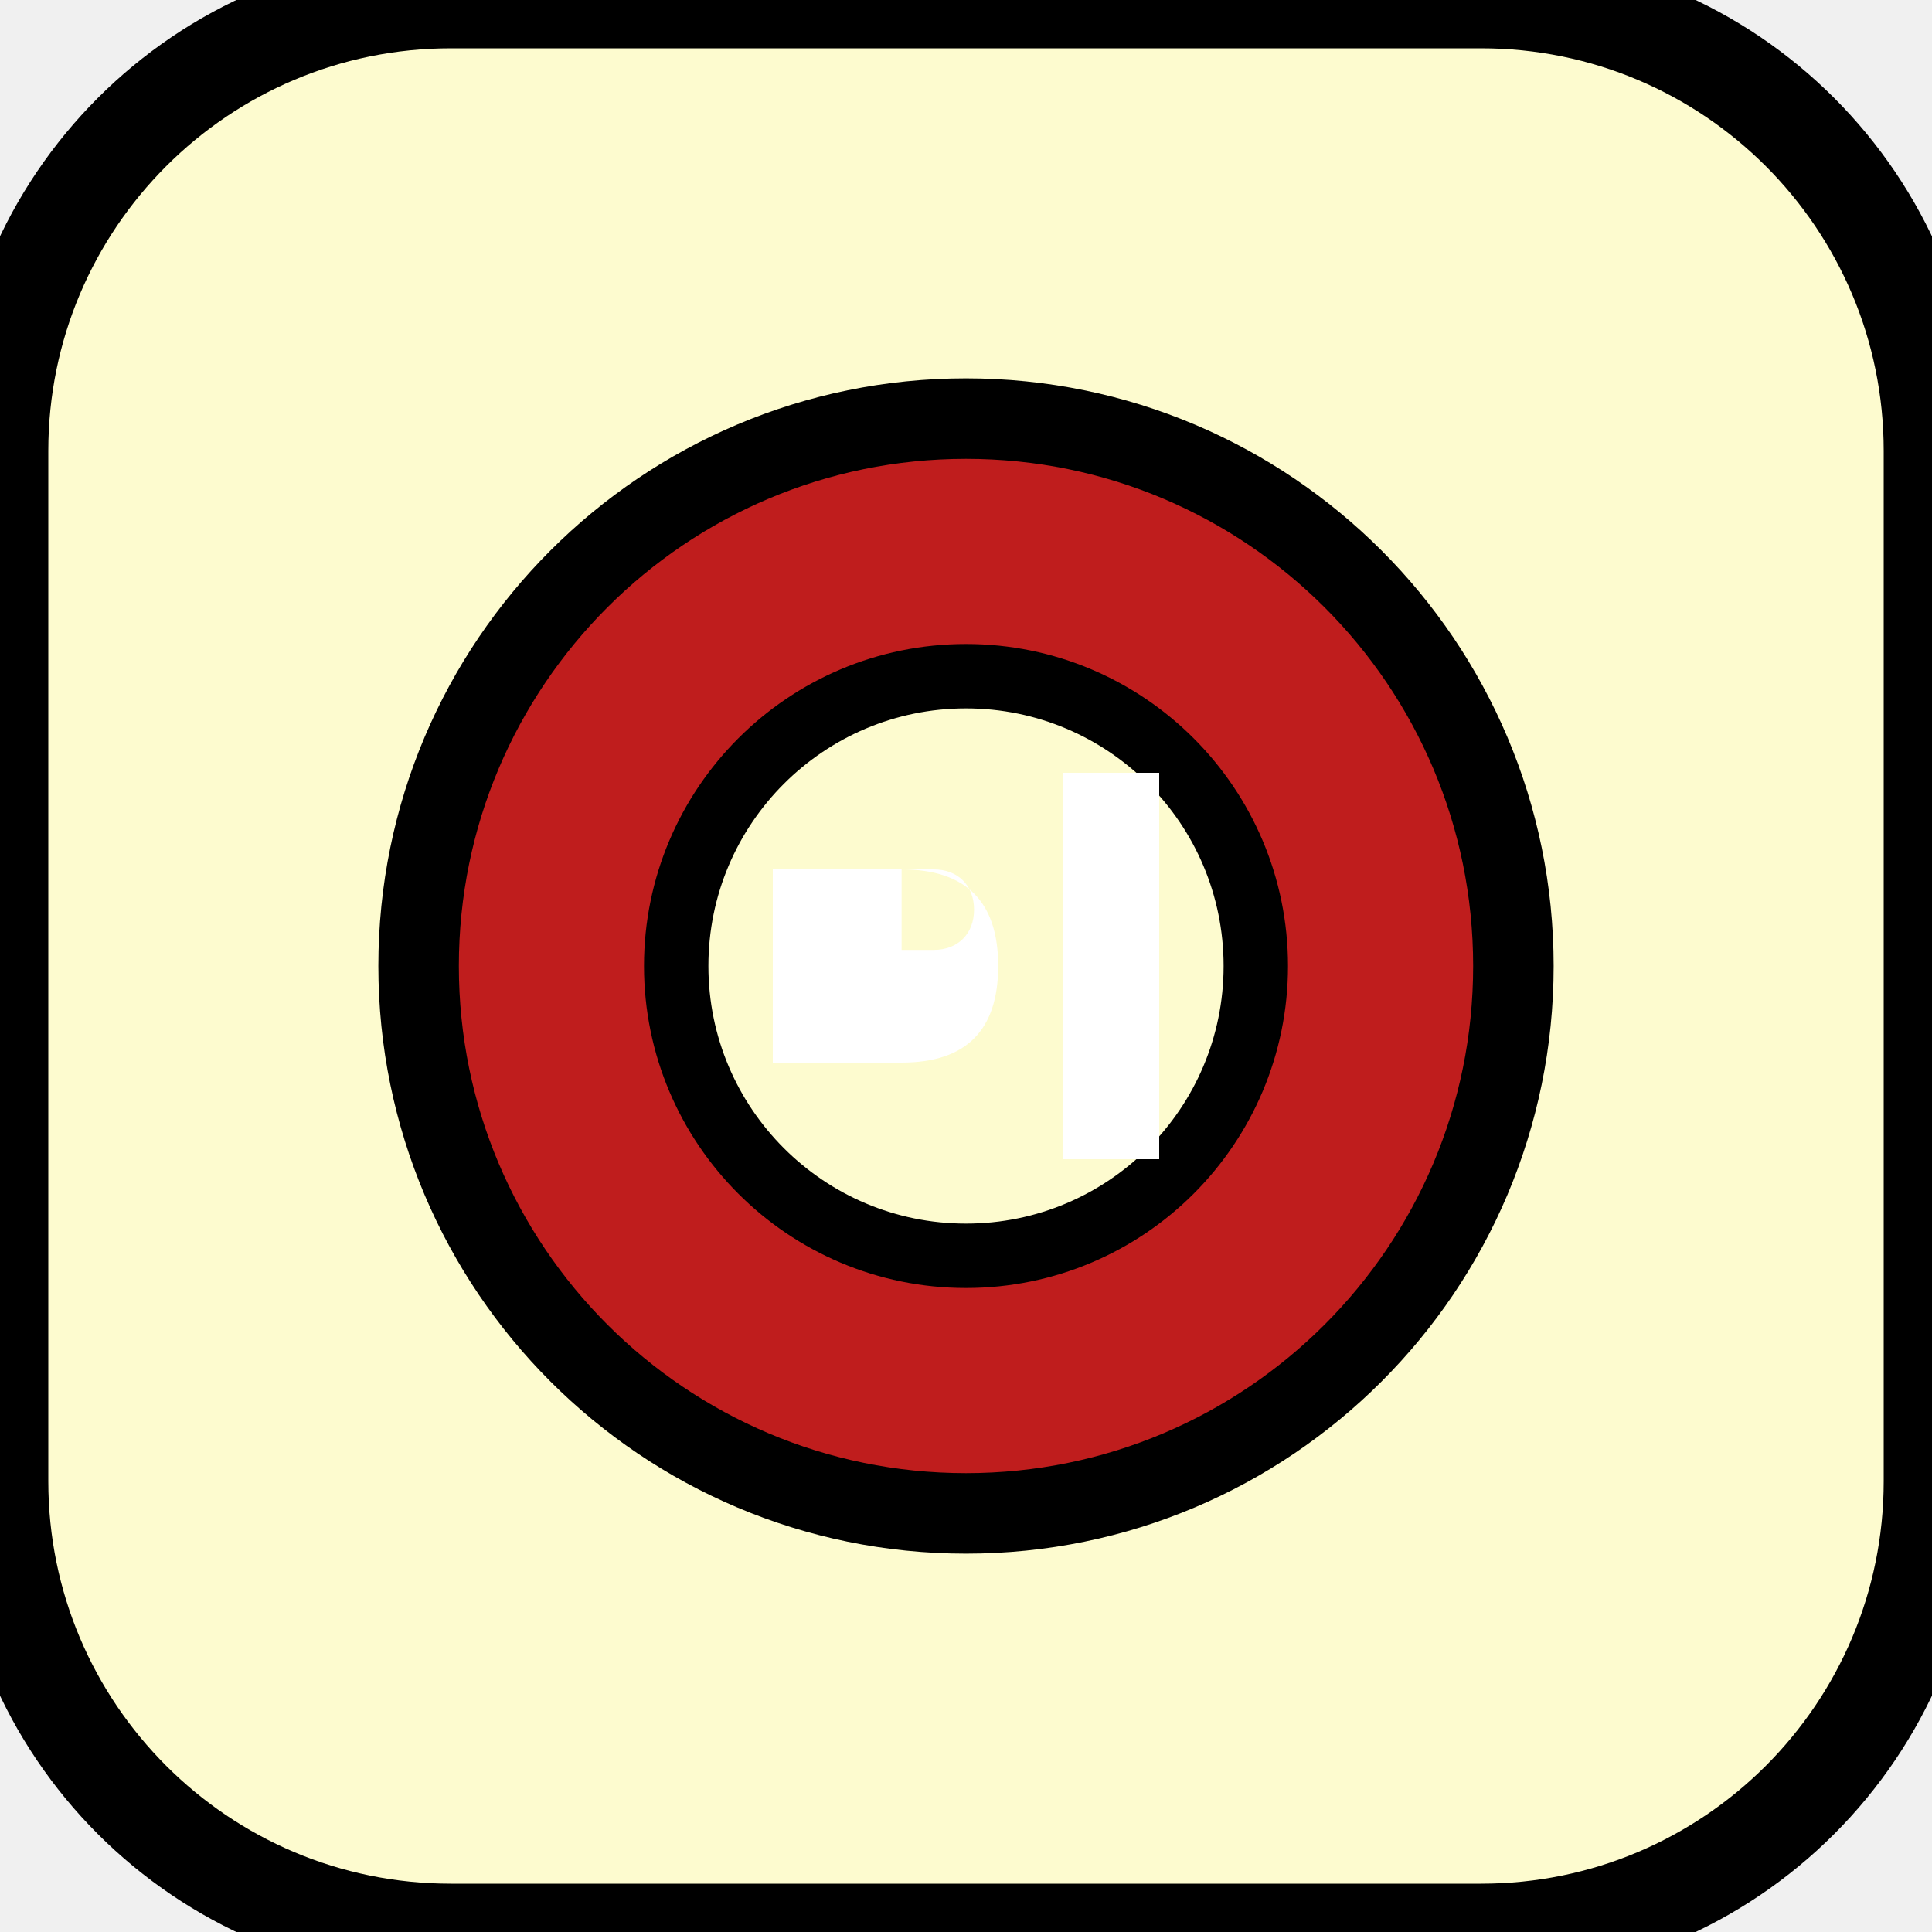
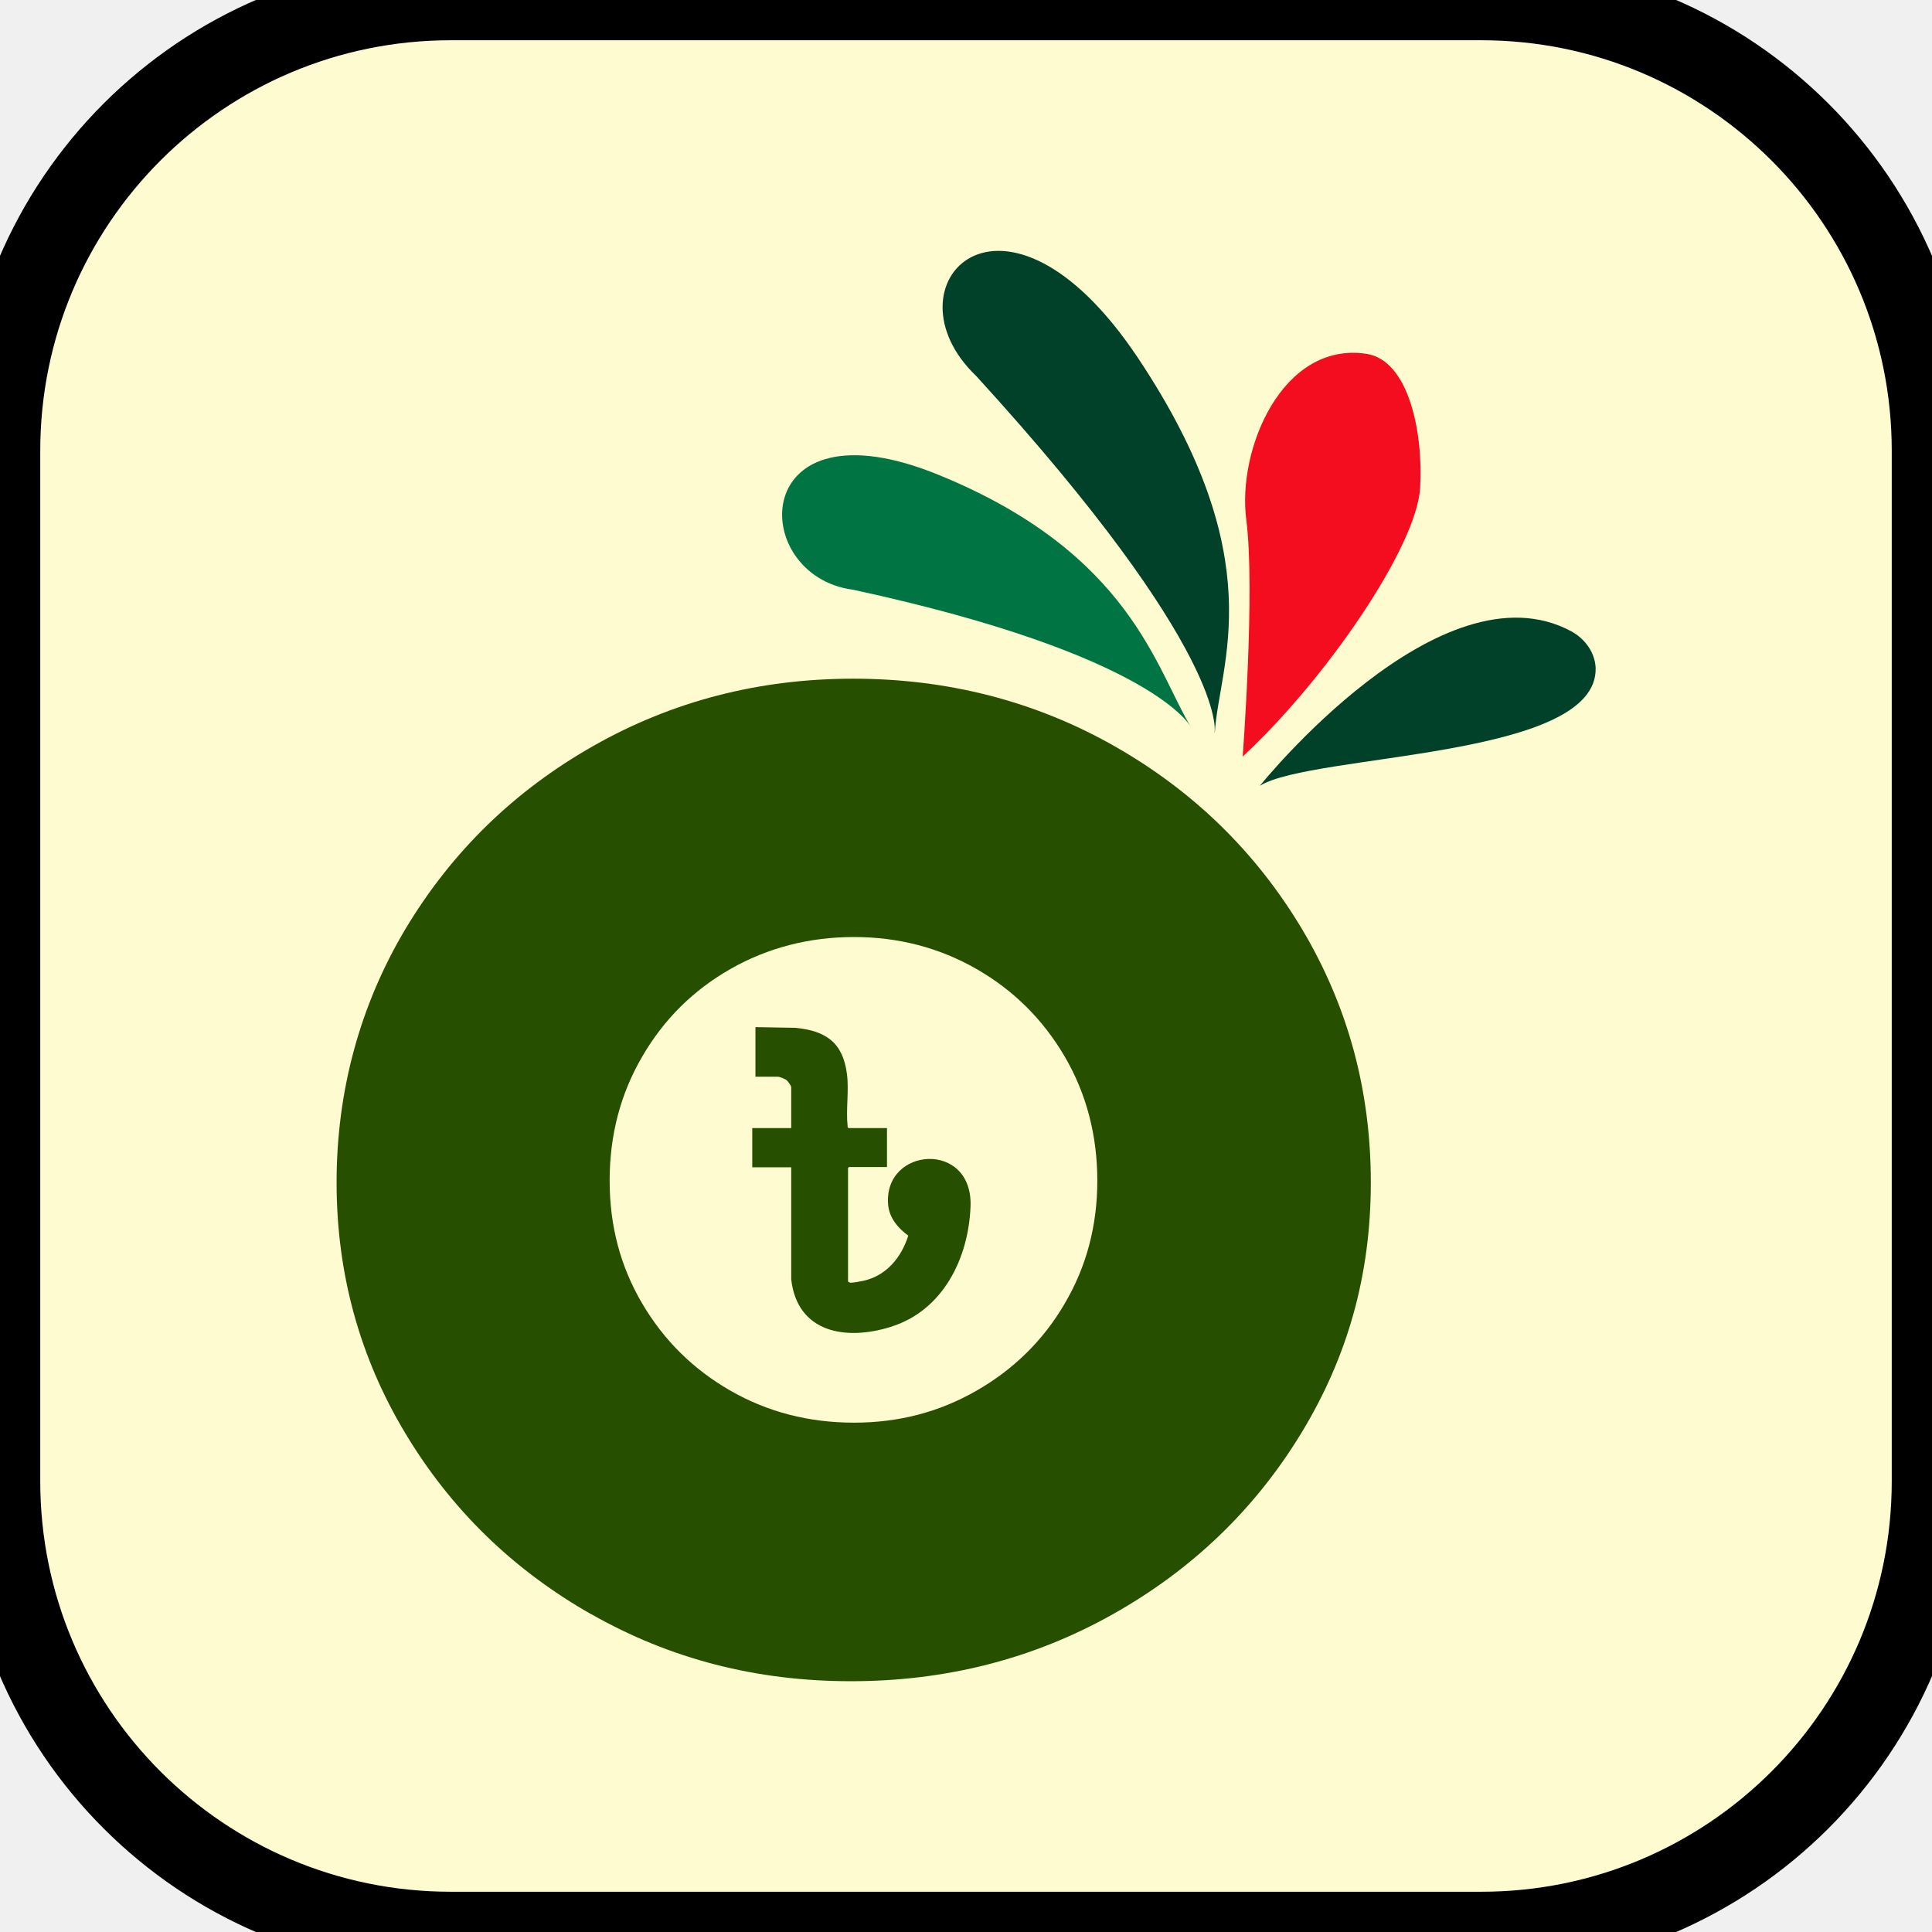
<svg xmlns="http://www.w3.org/2000/svg" viewBox="0 0 120 120" role="img" aria-label="Ongsho mark">
-   <rect width="120" height="120" rx="28" fill="#fdfbcf" stroke="#000" stroke-width="6" />
-   <circle cx="60" cy="60" r="34" fill="#bf1d1d" stroke="#000" stroke-width="5" />
-   <circle cx="60" cy="60" r="18" fill="#fdfbcf" stroke="#000" stroke-width="4" />
-   <path fill="#fff" d="M48 54v12h8c4 0 6-2 6-6s-2-6-6-6h-8zm10 0c1.5 0 2.5 1 2.5 2.5S59.5 59 58 59h-2v-5h2zm14-6v24h-6V48h6z" />
+   <rect width="120" height="120" rx="28" fill="#fdfbcf" stroke="#000" stroke-width="5" />
+   <g transform="translate(15 15) scale(1.40625)">
+     <path fill="#274f00" d="M28.51,39.15v1.73h-1.68l-.04.04v5.02s.07.04.1.05c.13,0,.42-.05.55-.08,1.03-.21,1.71-1.04,2.01-2-.45-.33-.84-.78-.89-1.37-.21-2.56,3.76-2.85,3.64.09-.09,2.28-1.21,4.59-3.53,5.31-1.98.62-4.12.26-4.39-2.1v-4.95h-1.72v-1.73h1.72v-1.8c0-.08-.15-.28-.22-.33s-.3-.14-.37-.14h-.99v-2.19l1.76.03c1.35.13,2.1.65,2.28,2.03.1.75-.05,1.58.03,2.3,0,.04,0,.07.04.1h1.7Z" />
+     <path fill="#274f00" d="M15.46,60.64c-3.47-1.97-6.21-4.64-8.23-8.01-2.02-3.37-3.03-7.06-3.03-11.07s1.02-7.81,3.05-11.21c2.04-3.4,4.8-6.09,8.29-8.07s7.32-2.97,11.48-2.97,8.03.99,11.52,2.97,6.25,4.67,8.29,8.07c2.03,3.4,3.05,7.13,3.05,11.21s-1.02,7.7-3.07,11.07-4.83,6.04-8.34,8.01c-3.51,1.97-7.37,2.95-11.55,2.95s-7.98-.98-11.45-2.95h-.01ZM32.46,50.76c1.64-.94,2.95-2.22,3.9-3.85.96-1.63,1.44-3.44,1.44-5.43s-.48-3.84-1.44-5.48-2.26-2.93-3.9-3.87c-1.64-.94-3.45-1.41-5.41-1.41s-3.8.47-5.45,1.41c-1.65.94-2.95,2.23-3.9,3.87-.96,1.64-1.44,3.47-1.44,5.48s.48,3.8,1.44,5.43c.96,1.63,2.26,2.91,3.9,3.85s3.46,1.41,5.45,1.41,3.77-.47,5.41-1.41Z" />
+     <path fill="#007442" d="M41.95,21.47s-1.54-3.19-14.94-6.09c-4.68-.61-4.66-8.54,3.81-5.06,8.48,3.47,9.57,8.6,11.13,11.15Z" />
+     <path fill="#01412a" d="M42.98,21.67s.65-3.49-10.53-15.73c-4.18-3.99,1.19-9.73,7.15-.79,5.96,8.94,3.58,13.49,3.39,16.53h-.01Z" />
+     <path fill="#f40d1e" d="M44.22,22.75s.56-7.35.16-10.46c-.41-3.11,1.59-7.88,5.3-7.33,1.88.28,2.52,3.48,2.38,5.91-.15,2.63-4.21,8.52-7.84,11.88Z" />
+     <path fill="#01412a" d="M44.98,24.04s7.98-9.94,13.76-6.82c.6.33,1.04.93,1.07,1.61.12,4.03-12.52,3.77-14.83,5.21Z" />
+   </g>
</svg>
